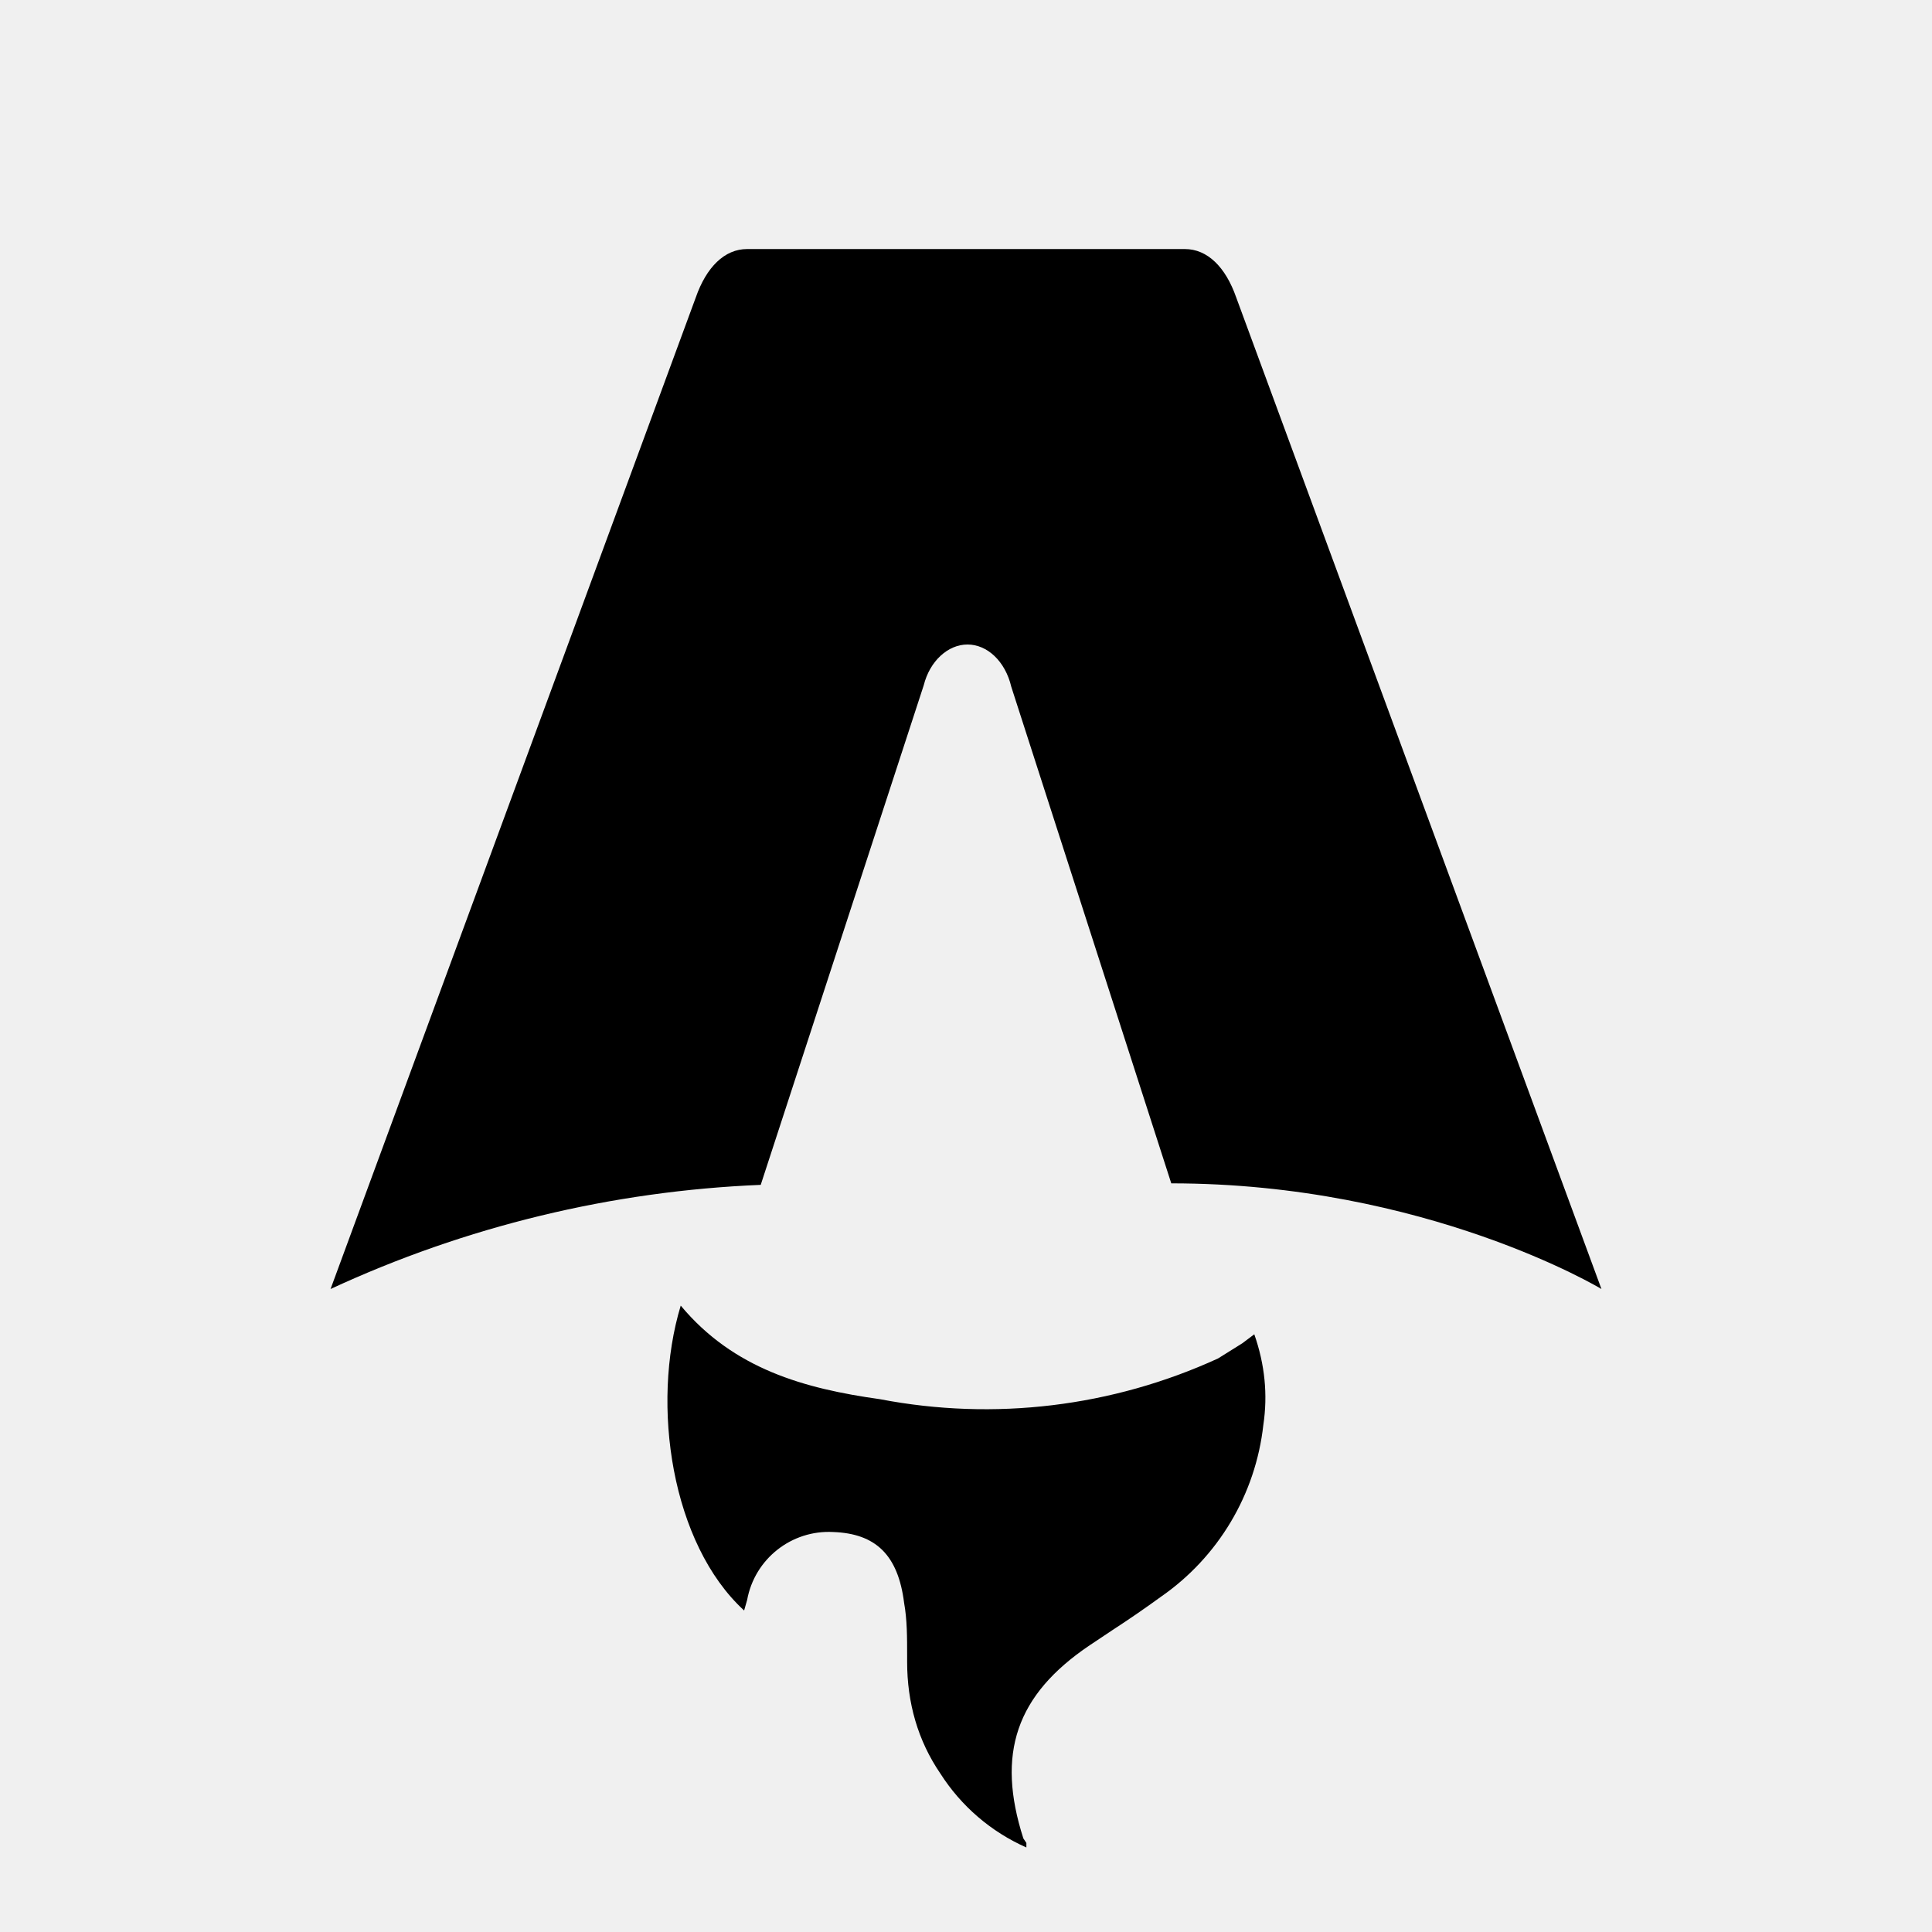
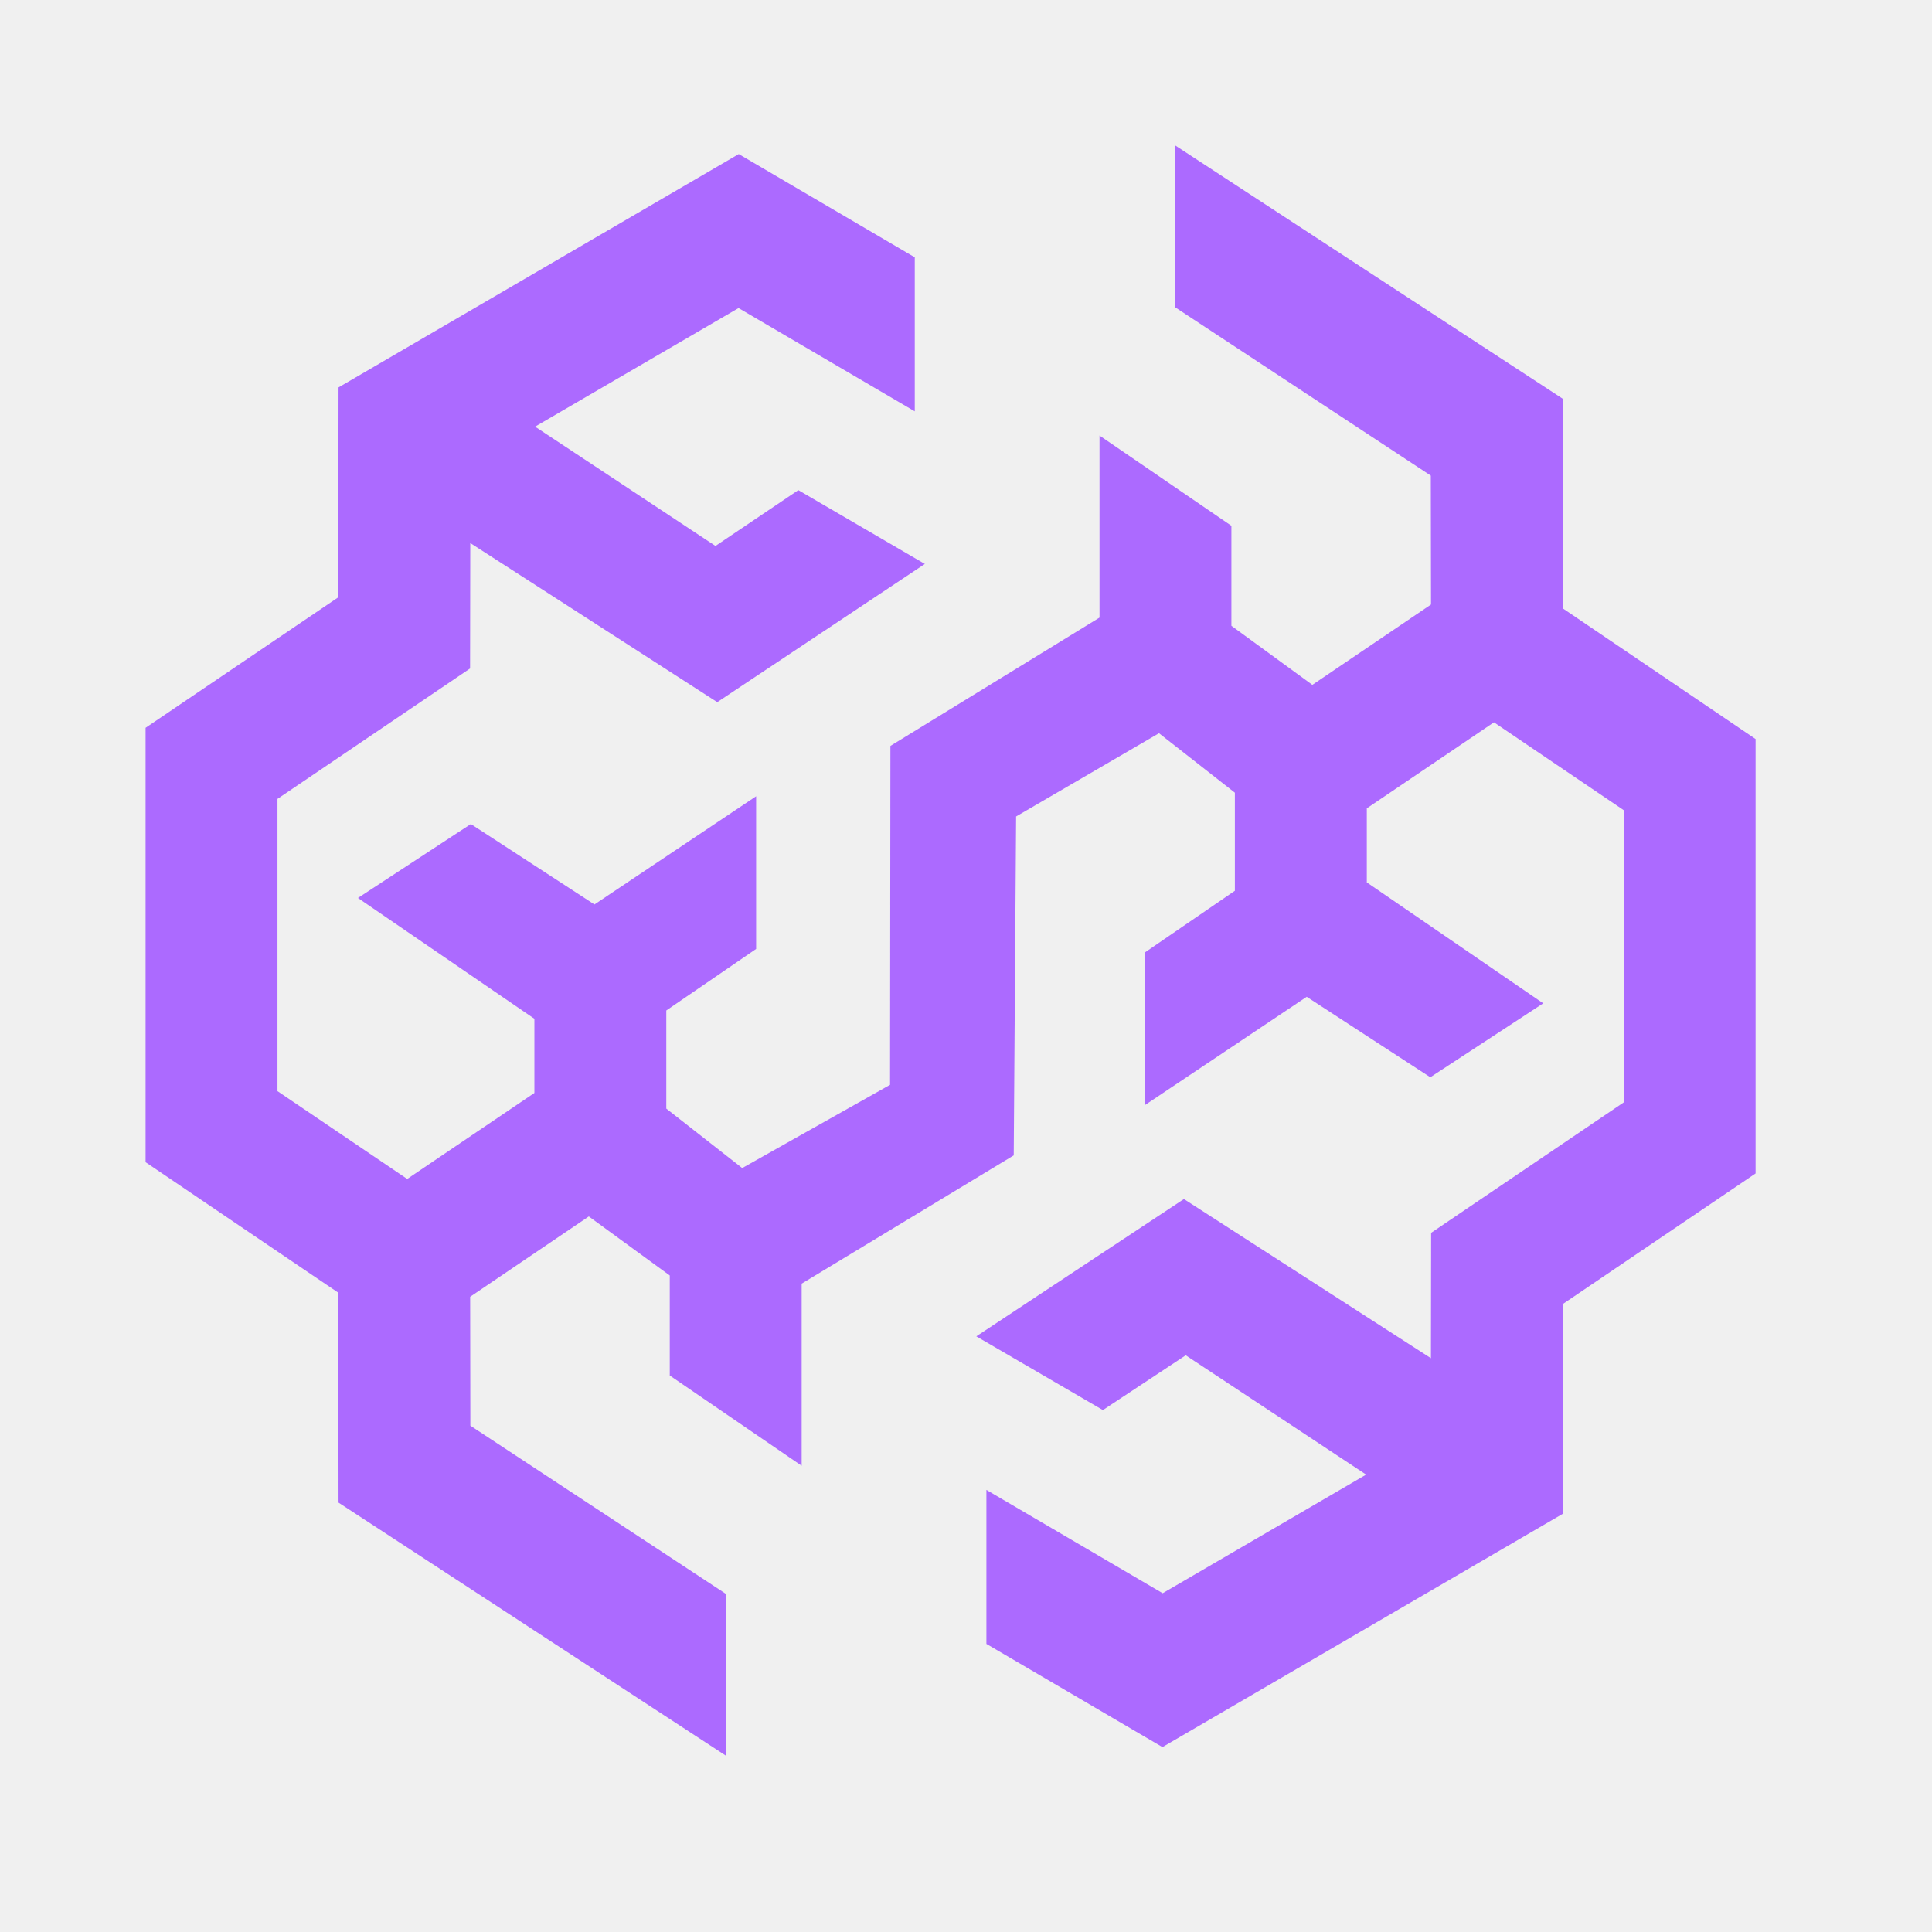
- <svg xmlns="http://www.w3.org/2000/svg" fill="none" viewBox="0 0 128 128">
-   <path d="M50.4 78.5a75.1 75.1 0 0 0-28.5 6.9l24.2-65.7c.7-2 1.9-3.2 3.4-3.2h29c1.5 0 2.7 1.2 3.4 3.2l24.2 65.7s-11.6-7-28.5-7L67 45.5c-.4-1.7-1.6-2.8-2.9-2.8-1.3 0-2.5 1.1-2.9 2.7L50.4 78.5Zm-1.1 28.2Zm-4.2-20.2c-2 6.6-.6 15.8 4.2 20.2a17.5 17.5 0 0 1 .2-.7 5.5 5.5 0 0 1 5.7-4.5c2.8.1 4.3 1.5 4.7 4.7.2 1.1.2 2.3.2 3.5v.4c0 2.7.7 5.2 2.2 7.4a13 13 0 0 0 5.7 4.9v-.3l-.2-.3c-1.8-5.6-.5-9.5 4.4-12.8l1.5-1a73 73 0 0 0 3.2-2.2 16 16 0 0 0 6.8-11.4c.3-2 .1-4-.6-6l-.8.6-1.6 1a37 37 0 0 1-22.4 2.7c-5-.7-9.7-2-13.2-6.2Z" />
-   <style>
-         path { fill: #000; }
-         @media (prefers-color-scheme: dark) {
-             path { fill: #FFF; }
-         }
-     </style>
+ <svg xmlns="http://www.w3.org/2000/svg" width="48" height="48" viewBox="0 0 48 48">
+   <polygon fill="#AC6AFF" points="38.831 15.118 38.823 9.905 29.203 3.617 29.203 7.639 35.548 11.817 35.553 15.019 32.605 17.015 30.594 15.548 30.594 13.063 27.317 10.821 27.317 15.344 22.122 18.532 22.113 26.952 18.44 29.02 16.554 27.543 16.554 25.105 18.786 23.576 18.786 23.556 18.786 19.783 14.769 22.471 11.698 20.473 8.893 22.31 13.277 25.311 13.277 27.154 10.117 29.291 6.894 27.109 6.894 19.848 11.679 16.608 11.684 13.492 17.82 17.445 22.978 14.011 19.834 12.177 17.776 13.564 13.294 10.6 18.349 7.654 22.727 10.22 22.727 6.393 18.354 3.828 8.411 9.625 8.404 14.84 3.617 18.082 3.617 28.874 8.404 32.116 8.411 37.332 18.032 43.617 18.032 39.598 11.686 35.42 11.681 32.218 14.629 30.222 16.64 31.689 16.64 34.174 19.917 36.416 19.917 31.892 25.186 28.705 25.245 20.285 28.795 18.217 30.68 19.694 30.68 22.131 28.448 23.661 28.448 23.68 28.448 27.454 32.465 24.765 35.536 26.764 38.341 24.927 33.958 21.923 33.958 20.083 37.117 17.946 40.34 20.128 40.34 27.389 35.556 30.629 35.551 33.744 29.414 29.79 24.256 33.201 27.401 35.033 29.459 33.672 33.941 36.636 28.886 39.583 24.507 37.016 24.507 40.842 28.881 43.406 38.823 37.612 38.831 32.396 43.617 29.154 43.617 18.361" />
</svg>
